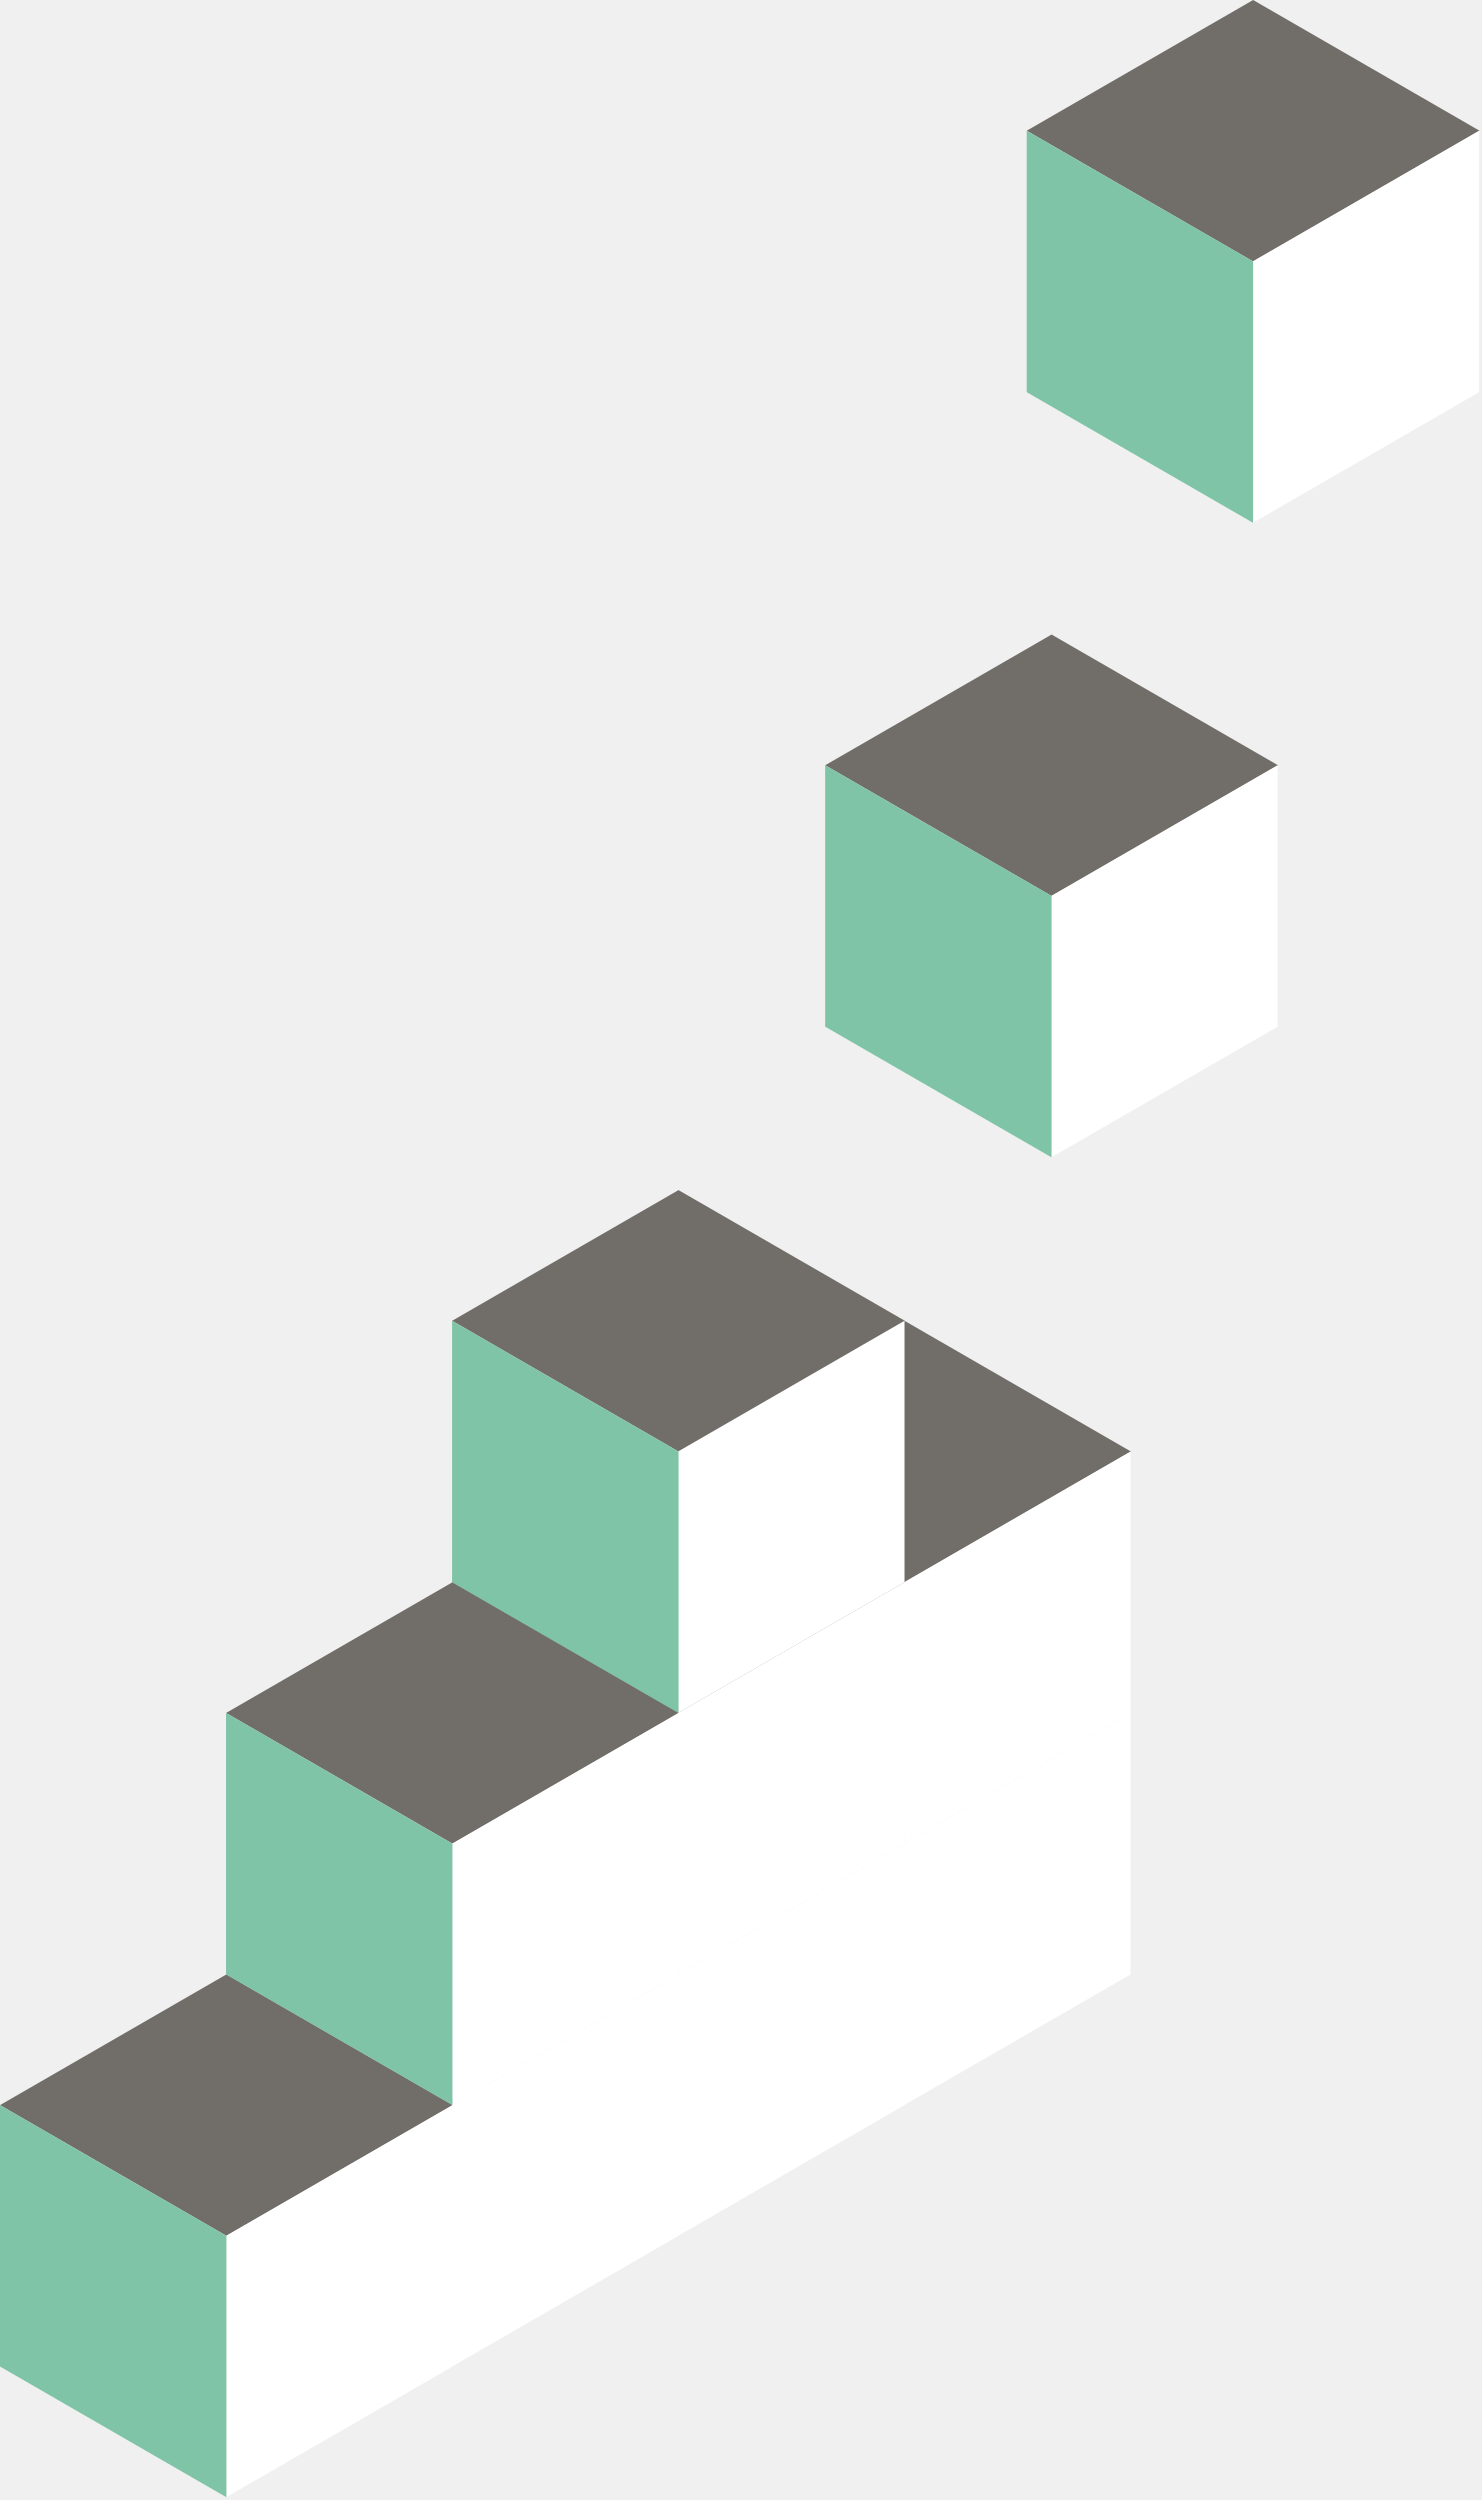
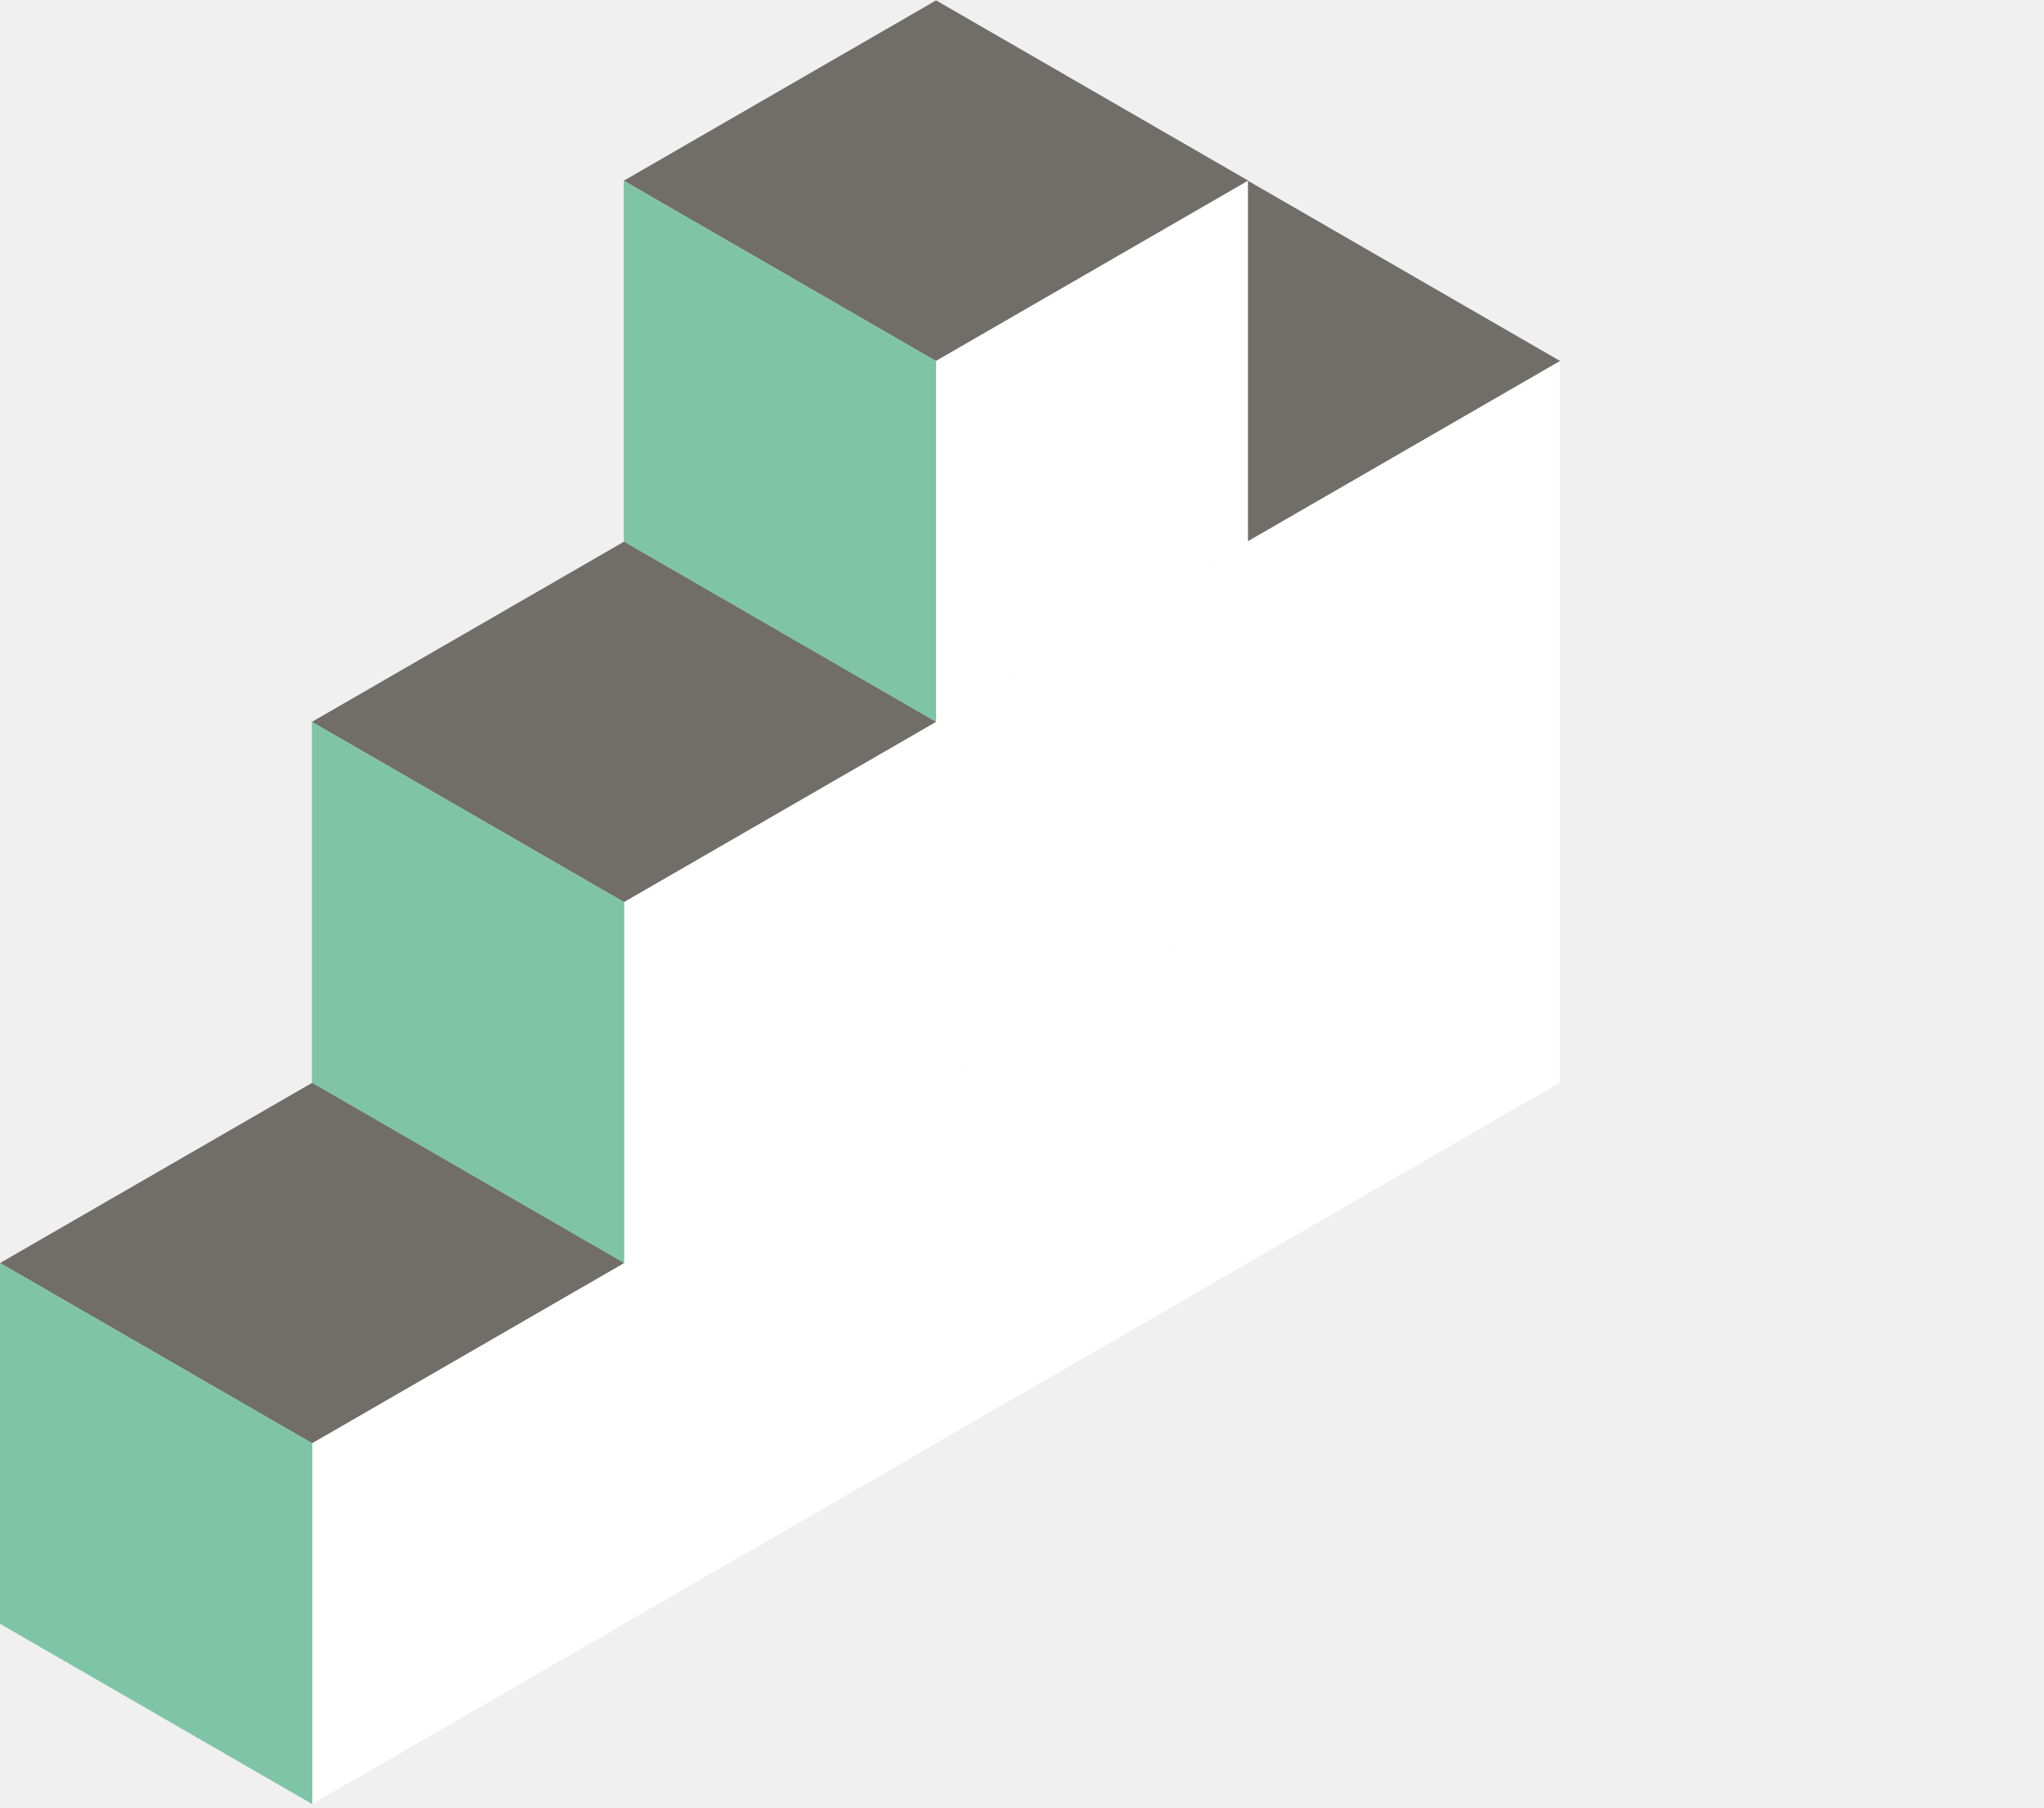
- <svg xmlns="http://www.w3.org/2000/svg" width="320" height="540" viewBox="0 0 320 540" fill="none">
-   <g clip-path="url(#clip0)">
-     <path d="M270.67 5.43033e-05L221.765 28.235L270.67 56.471L319.575 28.235L270.67 5.43033e-05Z" fill="#716E6A" />
-     <path d="M319.493 28.235L270.588 56.471L270.588 112.941L319.493 84.706L319.493 28.235Z" fill="white" />
-     <path d="M270.67 56.471L221.765 28.235L221.765 84.706L270.67 112.941L270.67 56.471Z" fill="#80C4A8" />
-     <path d="M227.14 137.059L178.235 165.294L227.14 193.529L276.045 165.294L227.14 137.059Z" fill="#716E6A" />
-     <path d="M275.964 165.294L227.059 193.529L227.059 250L275.964 221.765L275.964 165.294Z" fill="white" />
-     <path d="M227.14 193.529L178.235 165.294L178.235 221.765L227.14 250L227.14 193.529Z" fill="#80C4A8" />
-     <path d="M48.905 426.471L0 454.706L48.905 482.941L97.81 454.706L48.905 426.471Z" fill="#716E6A" />
-     <path d="M97.728 454.706L48.824 482.941L48.824 539.412L97.728 511.177L97.728 454.706Z" fill="white" />
-     <path d="M48.905 482.941L0 454.706L-1.24407e-06 511.177L48.905 539.412L48.905 482.941Z" fill="#80C4A8" />
-     <path d="M97.728 341.765L48.824 370L97.728 398.235L146.633 370L97.728 341.765Z" fill="#716E6A" />
-     <path d="M146.552 370L97.647 398.235L97.647 454.706L146.552 426.471L146.552 370Z" fill="white" />
-     <path d="M97.728 398.235L48.824 370L48.824 426.471L97.728 454.706L97.728 398.235Z" fill="#80C4A8" />
-     <path d="M146.552 426.471L97.647 454.706L97.647 511.177L146.552 482.941L146.552 426.471Z" fill="white" />
-     <path d="M146.552 313.529L97.647 341.765L146.552 370L195.457 341.765L146.552 313.529Z" fill="#716E6A" />
-     <path d="M195.376 341.765L146.471 370L146.471 426.471L195.376 398.235L195.376 341.765Z" fill="white" />
-     <path d="M195.376 398.235L146.471 426.471L146.471 482.941L195.376 454.706L195.376 398.235Z" fill="white" />
-     <path d="M195.376 285.294L146.471 313.529L195.376 341.765L244.281 313.529L195.376 285.294Z" fill="#716E6A" />
-     <path d="M244.199 313.529L195.294 341.765L195.294 398.235L244.199 370L244.199 313.529Z" fill="white" />
-     <path d="M146.552 257.059L97.647 285.294L146.552 313.529L195.457 285.294L146.552 257.059Z" fill="#716E6A" />
-     <path d="M195.376 285.294L146.471 313.529L146.471 370L195.376 341.765L195.376 285.294Z" fill="white" />
-     <path d="M146.552 313.529L97.647 285.294L97.647 341.765L146.552 370L146.552 313.529Z" fill="#80C4A8" />
-     <path d="M244.199 370L195.294 398.235L195.294 454.706L244.199 426.471L244.199 370Z" fill="white" />
-   </g>
-   <defs>
-     <clipPath id="clip0">
-       <rect width="320" height="539.412" fill="white" />
-     </clipPath>
-   </defs>
+ <svg xmlns="http://www.w3.org/2000/svg" width="320" height="283" viewBox="0 0 320 283" fill="none">
+   <path d="M48.905 169.471L0 197.706L48.905 225.941L97.81 197.706L48.905 169.471Z" fill="#716E6A" />
+   <path d="M97.728 197.706L48.824 225.941L48.824 282.412L97.728 254.177L97.728 197.706Z" fill="white" />
+   <path d="M48.905 225.941L0 197.706L-1.24407e-06 254.177L48.905 282.412L48.905 225.941Z" fill="#80C4A8" />
+   <path d="M97.728 84.765L48.824 113L97.728 141.235L146.633 113L97.728 84.765Z" fill="#716E6A" />
+   <path d="M146.552 113L97.647 141.235L97.647 197.706L146.552 169.471L146.552 113Z" fill="white" />
+   <path d="M97.728 141.235L48.824 113L48.824 169.471L97.728 197.706L97.728 141.235Z" fill="#80C4A8" />
+   <path d="M146.552 169.471L97.647 197.706L97.647 254.177L146.552 225.941L146.552 169.471Z" fill="white" />
+   <path d="M195.376 84.765L146.471 113L146.471 169.471L195.376 141.235L195.376 84.765Z" fill="white" />
+   <path d="M195.376 141.235L146.471 169.471L146.471 225.941L195.376 197.706L195.376 141.235Z" fill="white" />
+   <path d="M195.376 28.294L146.471 56.529L195.376 84.765L244.281 56.529L195.376 28.294Z" fill="#716E6A" />
+   <path d="M244.199 56.529L195.294 84.765L195.294 141.235L244.199 113L244.199 56.529Z" fill="white" />
+   <path d="M146.552 0.059L97.647 28.294L146.552 56.529L195.457 28.294L146.552 0.059Z" fill="#716E6A" />
+   <path d="M195.376 28.294L146.471 56.529L146.471 113L195.376 84.765L195.376 28.294Z" fill="white" />
+   <path d="M146.552 56.529L97.647 28.294L97.647 84.764L146.552 113L146.552 56.529Z" fill="#80C4A8" />
+   <path d="M244.199 113L195.294 141.235L195.294 197.706L244.199 169.471L244.199 113Z" fill="white" />
</svg>
